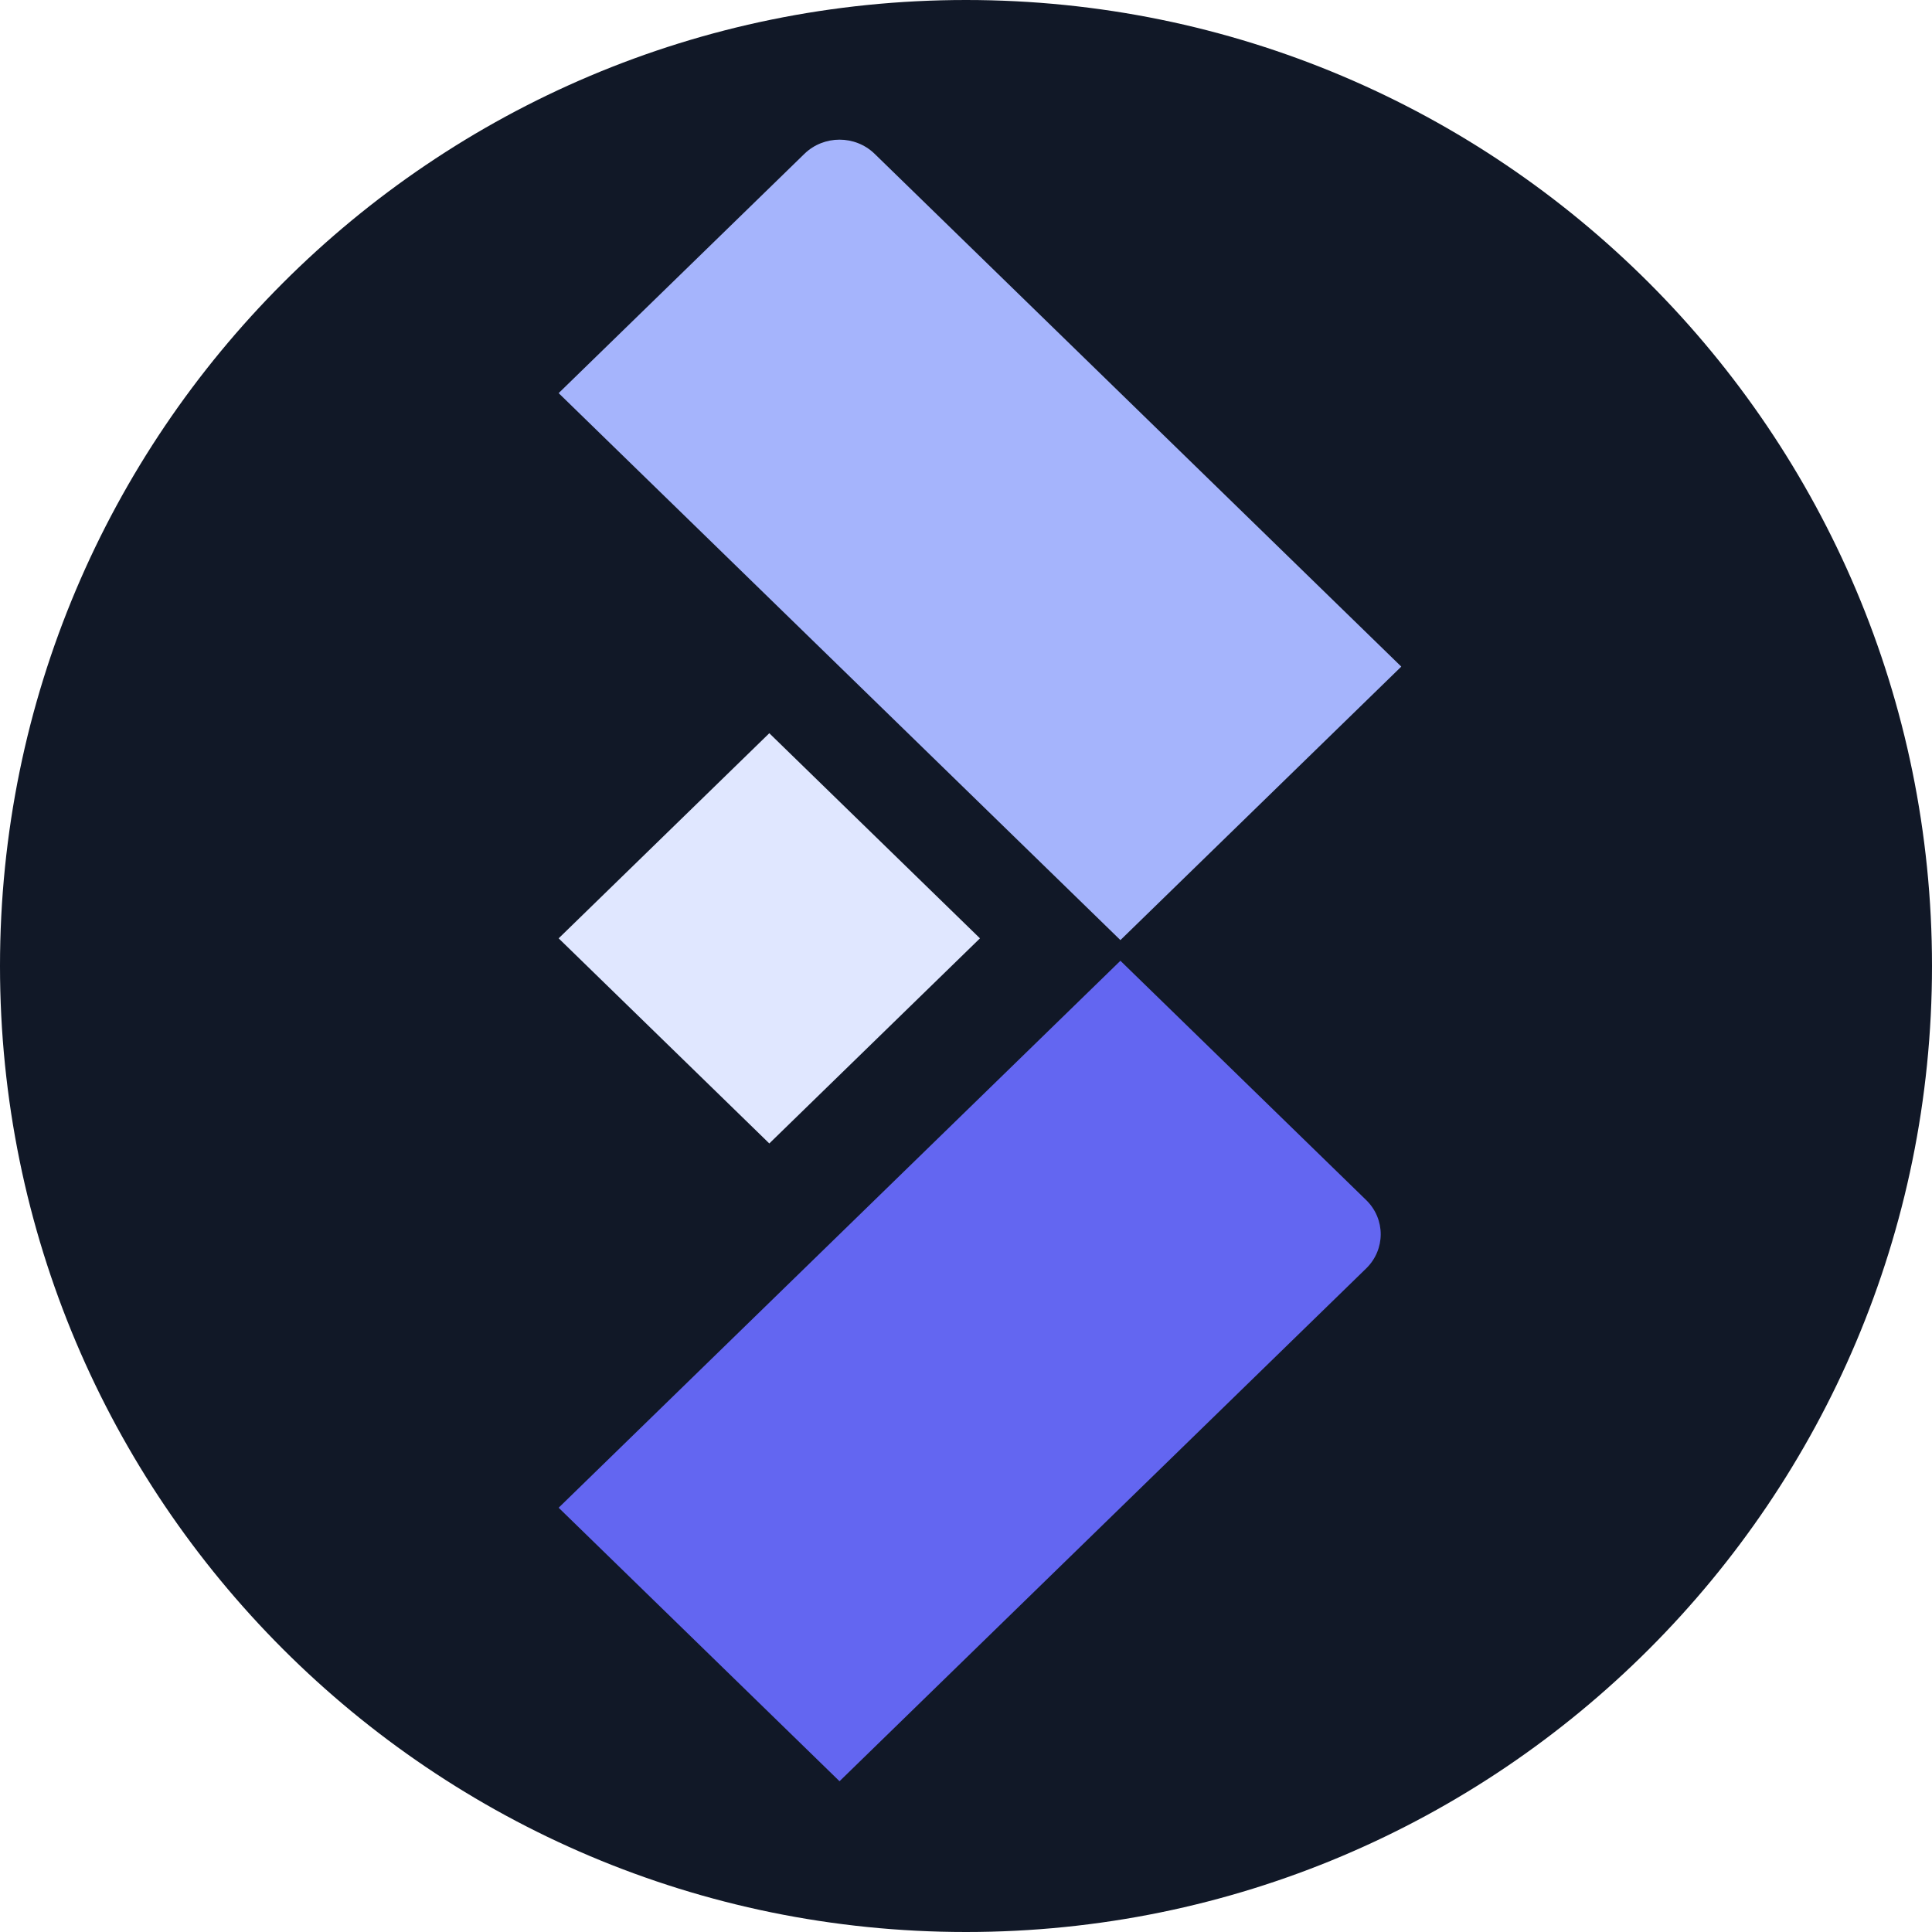
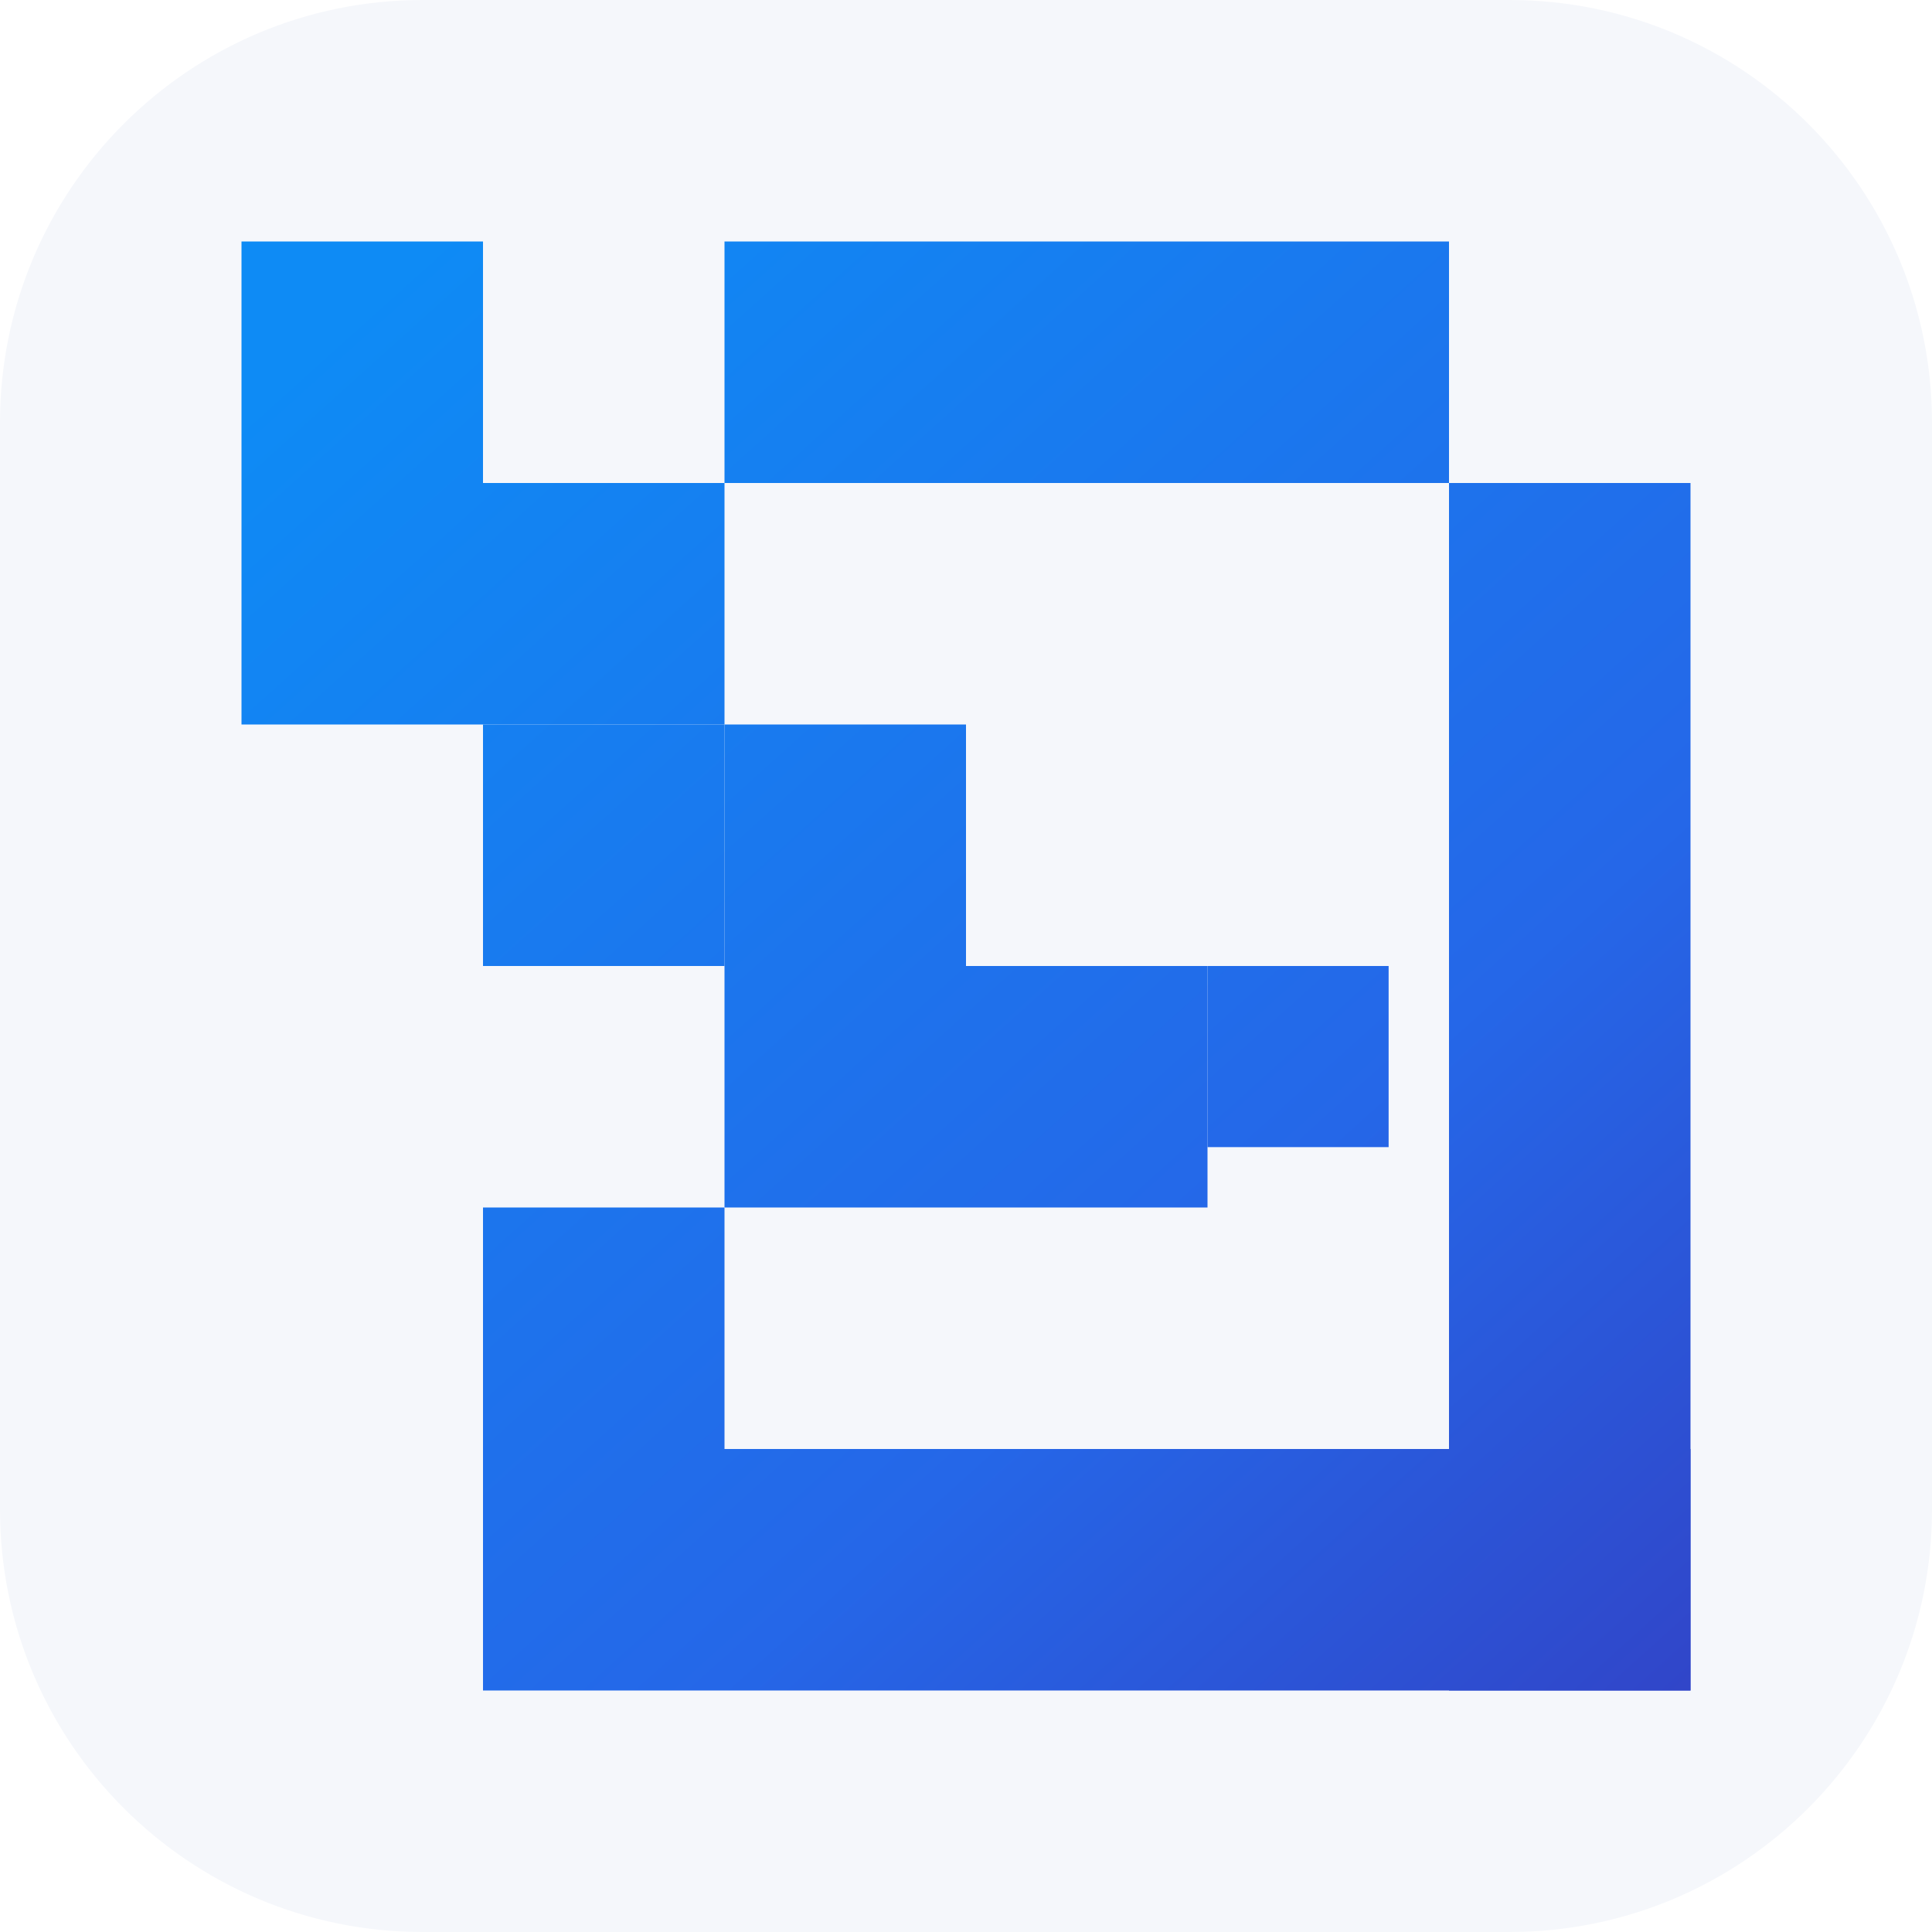
- <svg xmlns="http://www.w3.org/2000/svg" width="166" height="166" viewBox="0 0 166 166" fill="none">
-   <circle cx="83" cy="83" r="83" fill="#111827" />
-   <g transform="translate(48, 12) scale(0.85)">
-     <path d="M56.785 80.912L0 25.621L24.843 1.432C26.804 -0.477 29.981 -0.477 31.941 1.432L85.177 53.266L56.785 80.912Z" fill="#A5B4FC" />
-     <path d="M-1.30805e-05 80.734L21.294 101.467L42.588 80.734L21.294 60L-1.30805e-05 80.734Z" fill="#E0E7FF" />
-     <path d="M56.785 83L81.628 107.19C83.588 109.098 83.588 112.192 81.628 114.101L28.392 165.936L0 138.29L56.785 83Z" fill="#6366F1" />
+ <svg xmlns="http://www.w3.org/2000/svg" width="64" height="64" viewBox="0 0 64 64" fill="none" role="img" aria-label="Pixel PDF">
+   <defs>
+     <linearGradient id="pixelGradient" x1="4" y1="2" x2="58" y2="62" gradientUnits="userSpaceOnUse">
+       <stop offset="0" stop-color="#0E8BF5" />
+       <stop offset="0.52" stop-color="#2567E8" />
+       <stop offset="1" stop-color="#3A2BB0" />
+     </linearGradient>
+   </defs>
+   <rect width="64" height="64" rx="14" fill="#F5F7FB" />
+   <g transform="translate(8, 8)" fill="url(#pixelGradient)">
+     <rect x="0" y="0" width="8" height="8" />
+     <rect x="0" y="8" width="8" height="8" />
+     <rect x="8" y="8" width="8" height="8" />
+     <rect x="8" y="16" width="8" height="8" />
+     <rect x="16" y="16" width="8" height="8" />
+     <rect x="16" y="24" width="8" height="8" />
+     <rect x="24" y="24" width="8" height="8" />
+     <rect x="32" y="24" width="6" height="6" />
+     <rect x="16" y="0" width="24" height="8" />
+     <path d="M40 0L48 8H40V0Z" fill="#F5F7FB" />
+     <rect x="40" y="8" width="8" height="40" />
+     <rect x="8" y="32" width="8" height="8" />
+     <rect x="8" y="40" width="40" height="8" />
  </g>
</svg>
